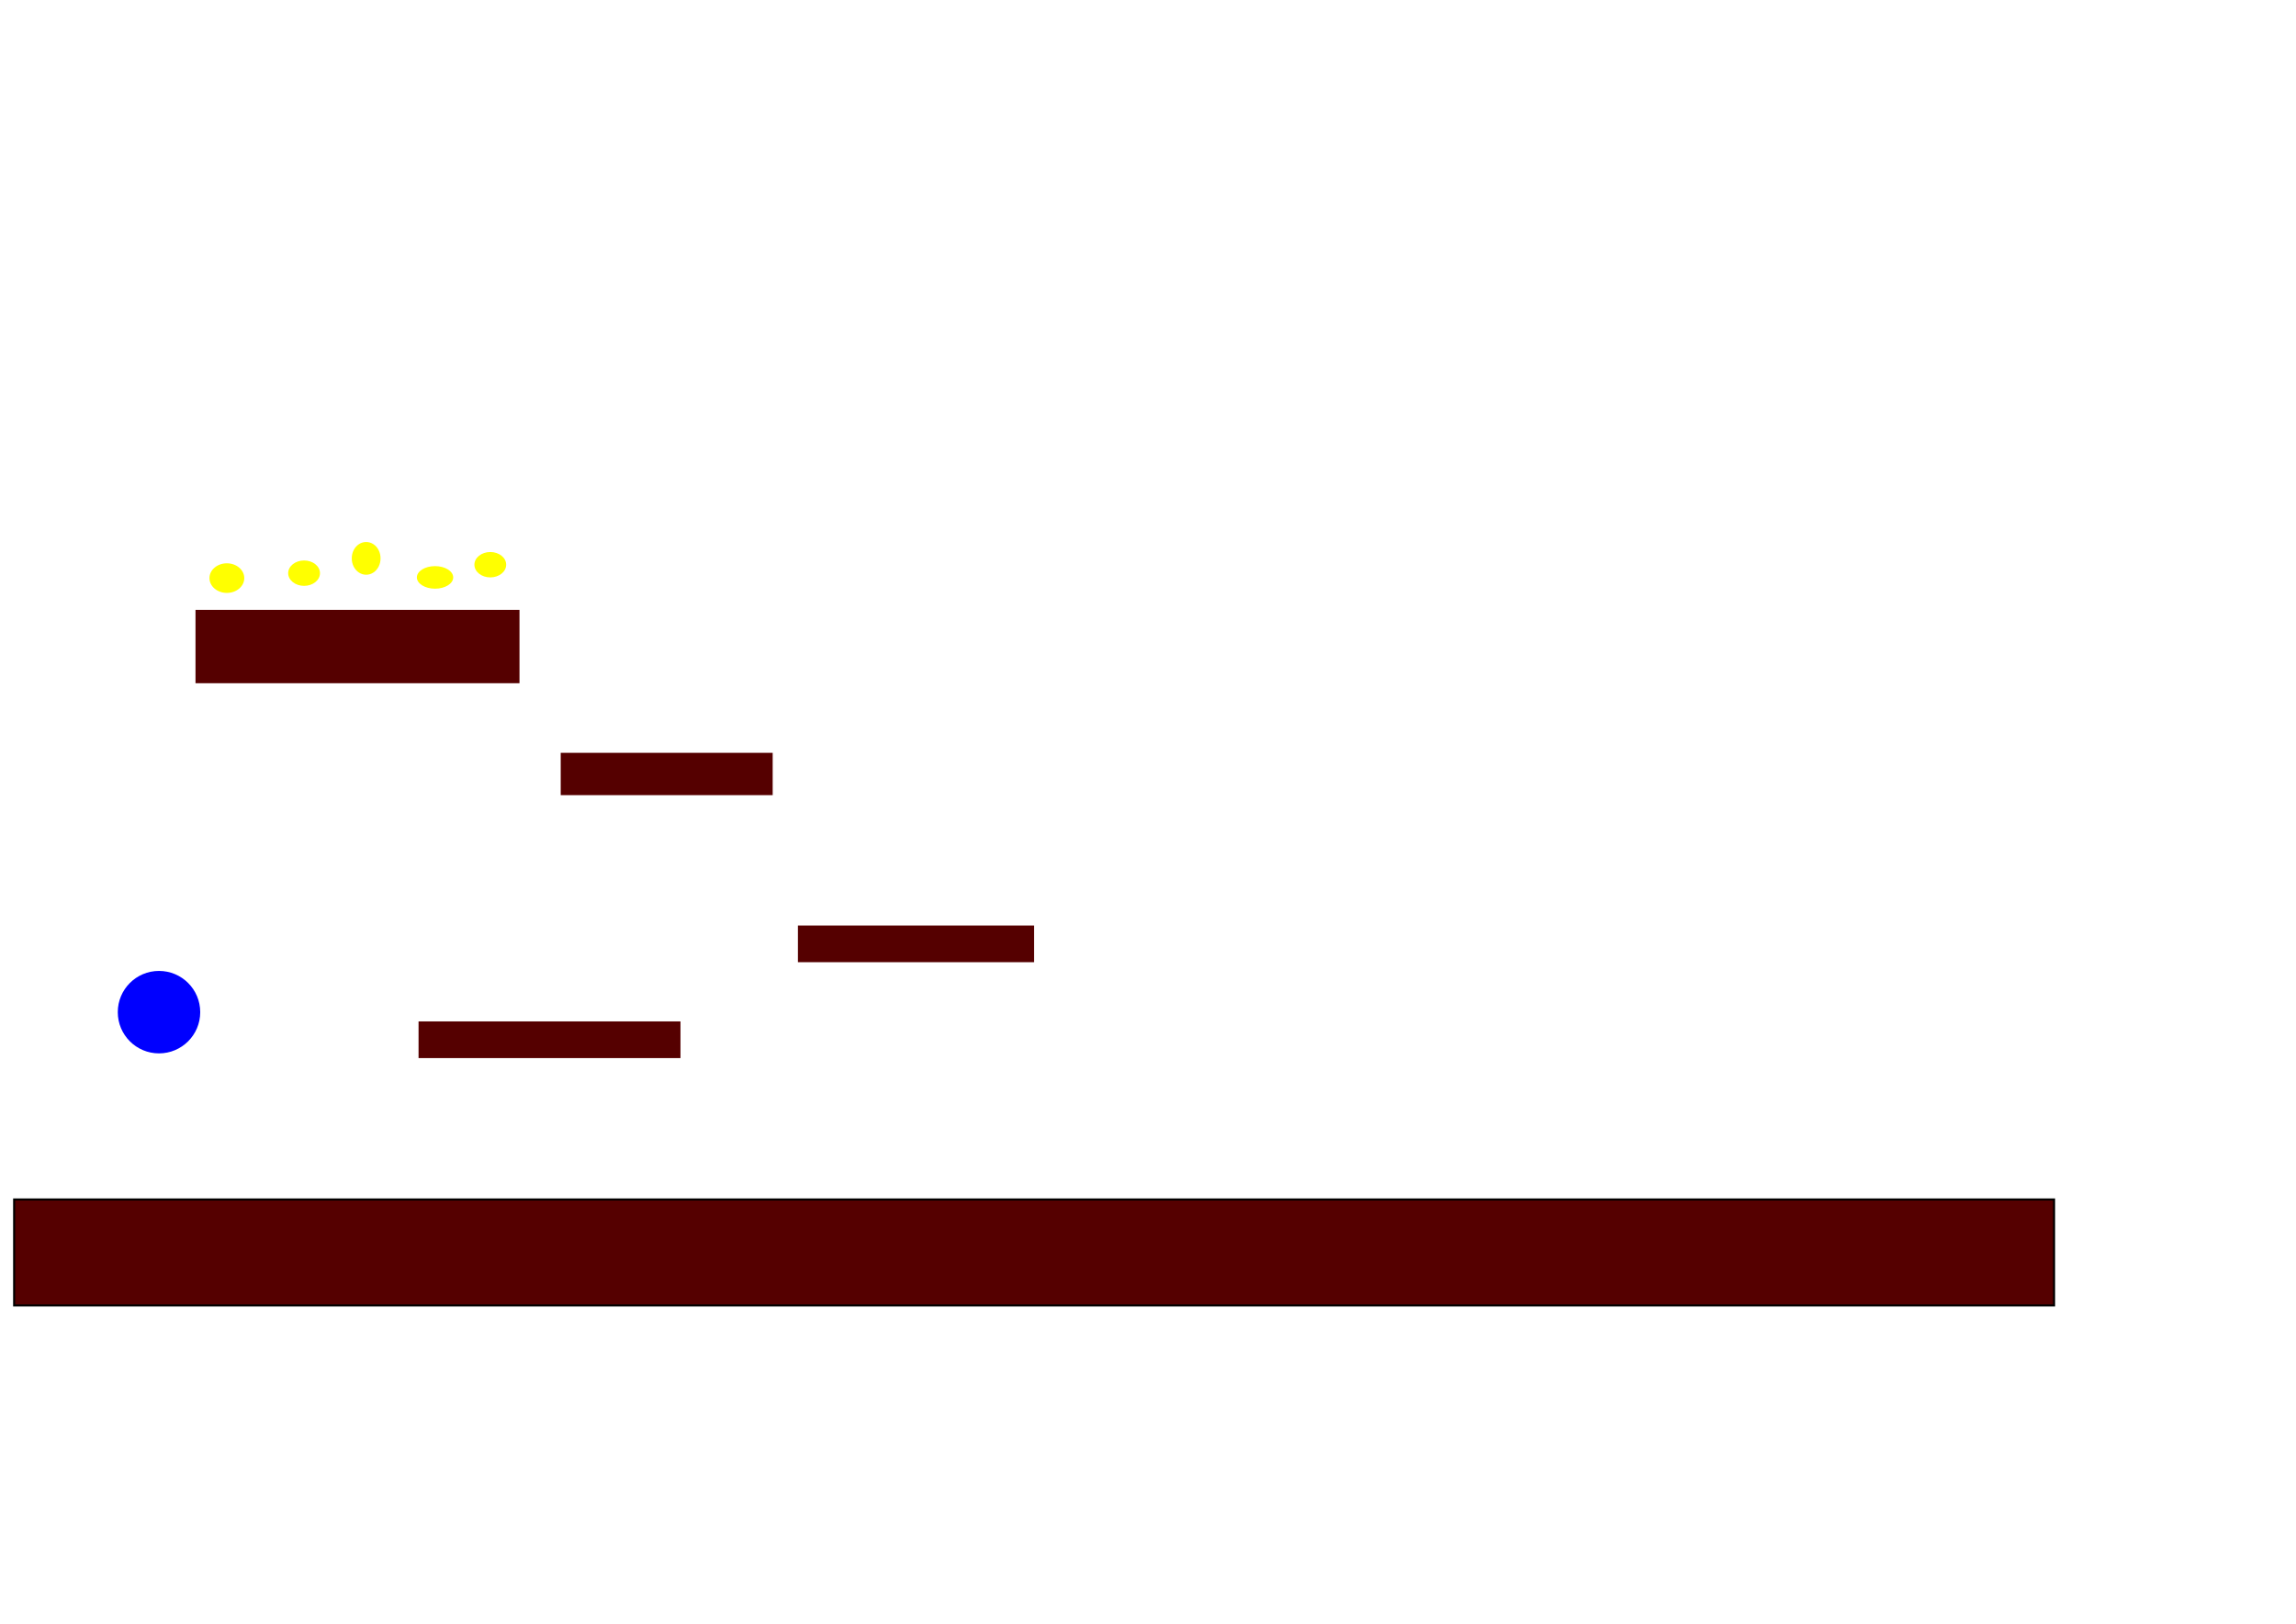
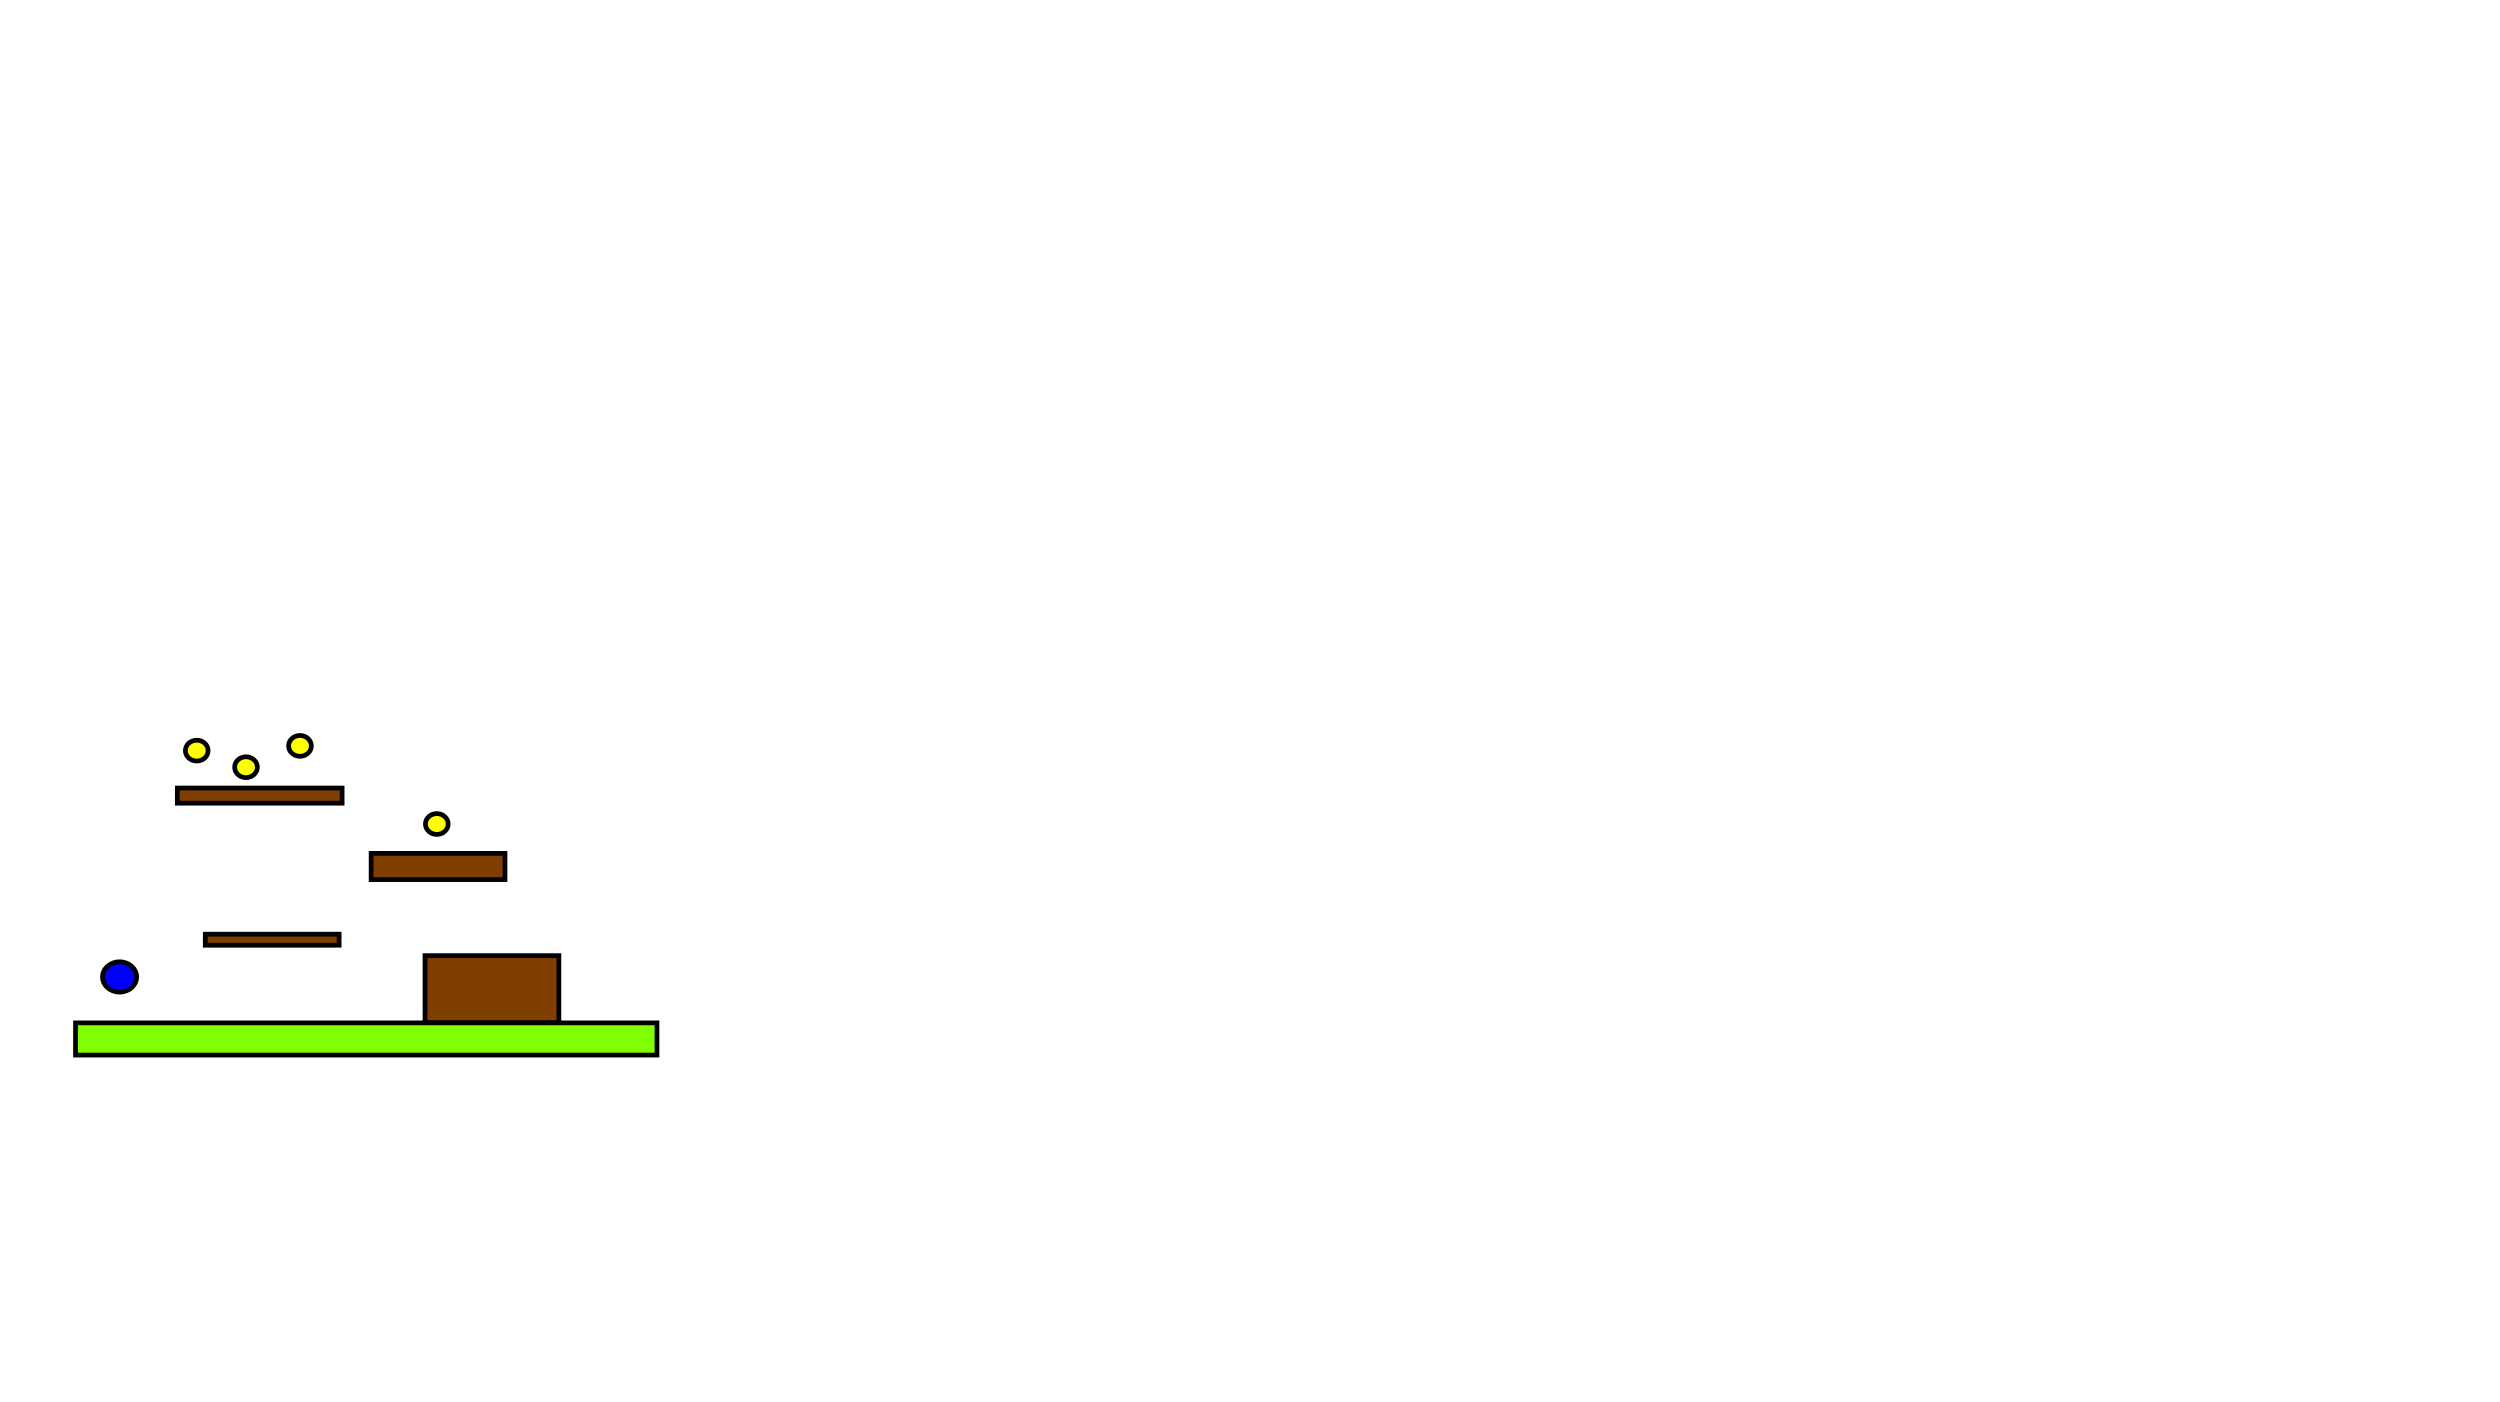
- <svg xmlns="http://www.w3.org/2000/svg" width="297mm" height="210mm" id="svg2985" version="1.1">
-   <defs id="defs2987">
-     </defs>
-   <g id="layer1" style="display:inline">
-     <rect style="fill:#550000;fill-rule:evenodd;stroke:#000000;stroke-width:1px;stroke-linecap:butt;stroke-linejoin:miter;stroke-opacity:1" id="rect3010" width="997.332" height="51.824" x="6.91" y="586.318" />
-     <rect style="fill:#550000" id="rect3012" width="128.052" height="17.929" x="204.631" y="499.289" />
-     <rect style="fill:#550000" id="rect3014" width="115.469" height="17.929" x="390.107" y="452.411" />
-     <rect style="fill:#550000" id="rect3019" width="103.626" height="20.688" x="274.137" y="367.997" />
-     <rect style="fill:#550000" id="rect3021" width="158.399" height="35.859" x="95.58" y="298.114" />
-     <path style="fill:#0000ff" id="path3069" d="m 107.104,509.733 a 20.154,20.154 0 1 1 -40.308,0 20.154,20.154 0 1 1 40.308,0 z" transform="translate(-9.213228,-14.9715)" />
-     <path style="fill:#ffff00" id="path3242" d="m 166.99,203.393 a 13.244,12.092 0 1 1 -26.488,0 13.244,12.092 0 1 1 26.488,0 z" transform="matrix(0.6427146,0,0,0.5987842,12.1027,160.8026)" />
-     <path style="fill:#ffff00" id="path3244" d="m 224.572,199.362 a 12.092,10.365 0 1 1 -24.185,0 12.092,10.365 0 1 1 24.185,0 z" transform="matrix(0.6427146,0,0,0.5987842,12.1027,160.8026)" />
-     <path style="fill:#ffff00" id="path3246" d="m 270.639,187.27 a 10.941,13.244 0 1 1 -21.881,0 10.941,13.244 0 1 1 21.881,0 z" transform="matrix(0.6427146,0,0,0.5987842,12.1027,160.8026)" />
-     <path style="fill:#ffff00" id="path3248" d="m 325.918,202.817 a 13.82,9.213 0 1 1 -27.64,0 13.82,9.213 0 1 1 27.64,0 z" transform="matrix(0.6427146,0,0,0.5987842,12.1027,160.8026)" />
-     <path d="m 224.572,199.362 a 12.092,10.365 0 1 1 -24.185,0 12.092,10.365 0 1 1 24.185,0 z" id="path3291" style="fill:#ffff00" transform="matrix(0.6427146,0,0,0.5987842,103.1454,156.6651)" />
+ <svg xmlns="http://www.w3.org/2000/svg" width="2640" height="1480">
+   <g>
+     <rect id="svg_1" height="34" width="614" y="1080.163" x="79.767" stroke-width="5" stroke="#000000" fill="#7fff00" />
+     <rect id="svg_5" stroke="#000000" height="16" width="174" y="832.163" x="187.267" stroke-width="5" fill="#7f3f00" />
+     <ellipse ry="16" rx="18" id="svg_6" cy="1031.663" cx="126.267" stroke-linecap="null" stroke-linejoin="null" stroke-dasharray="null" stroke-width="5" stroke="#000000" fill="#0000ff" />
+     <ellipse ry="11" rx="12" id="svg_7" cy="792.663" cx="207.767" stroke-linecap="null" stroke-linejoin="null" stroke-dasharray="null" stroke-width="5" stroke="#000000" fill="#ffff00" />
+     <ellipse id="svg_8" ry="11" rx="12" cy="810.163" cx="259.767" stroke-linecap="null" stroke-linejoin="null" stroke-dasharray="null" stroke-width="5" stroke="#000000" fill="#ffff00" />
+     <ellipse id="svg_9" ry="11" rx="12" cy="787.663" cx="316.767" stroke-linecap="null" stroke-linejoin="null" stroke-dasharray="null" stroke-width="5" stroke="#000000" fill="#ffff00" />
+     <rect stroke="#000000" id="svg_2" height="11.664" width="141.355" y="986.499" x="216.767" stroke-width="5" fill="#7f3f00" />
+     <rect stroke="#000000" id="svg_4" height="27.701" width="141.355" y="901.163" x="391.913" stroke-width="5" fill="#7f3f00" />
+     <ellipse ry="11" rx="12" id="svg_11" cy="870.163" cx="461.267" stroke-linecap="null" stroke-linejoin="null" stroke-dasharray="null" stroke-width="5" stroke="#000000" fill="#ffff00" />
+     <rect stroke="#000000" id="svg_3" height="70.663" width="141.355" y="1009.168" x="448.823" stroke-width="5" fill="#7f3f00" />
  </g>
</svg>
